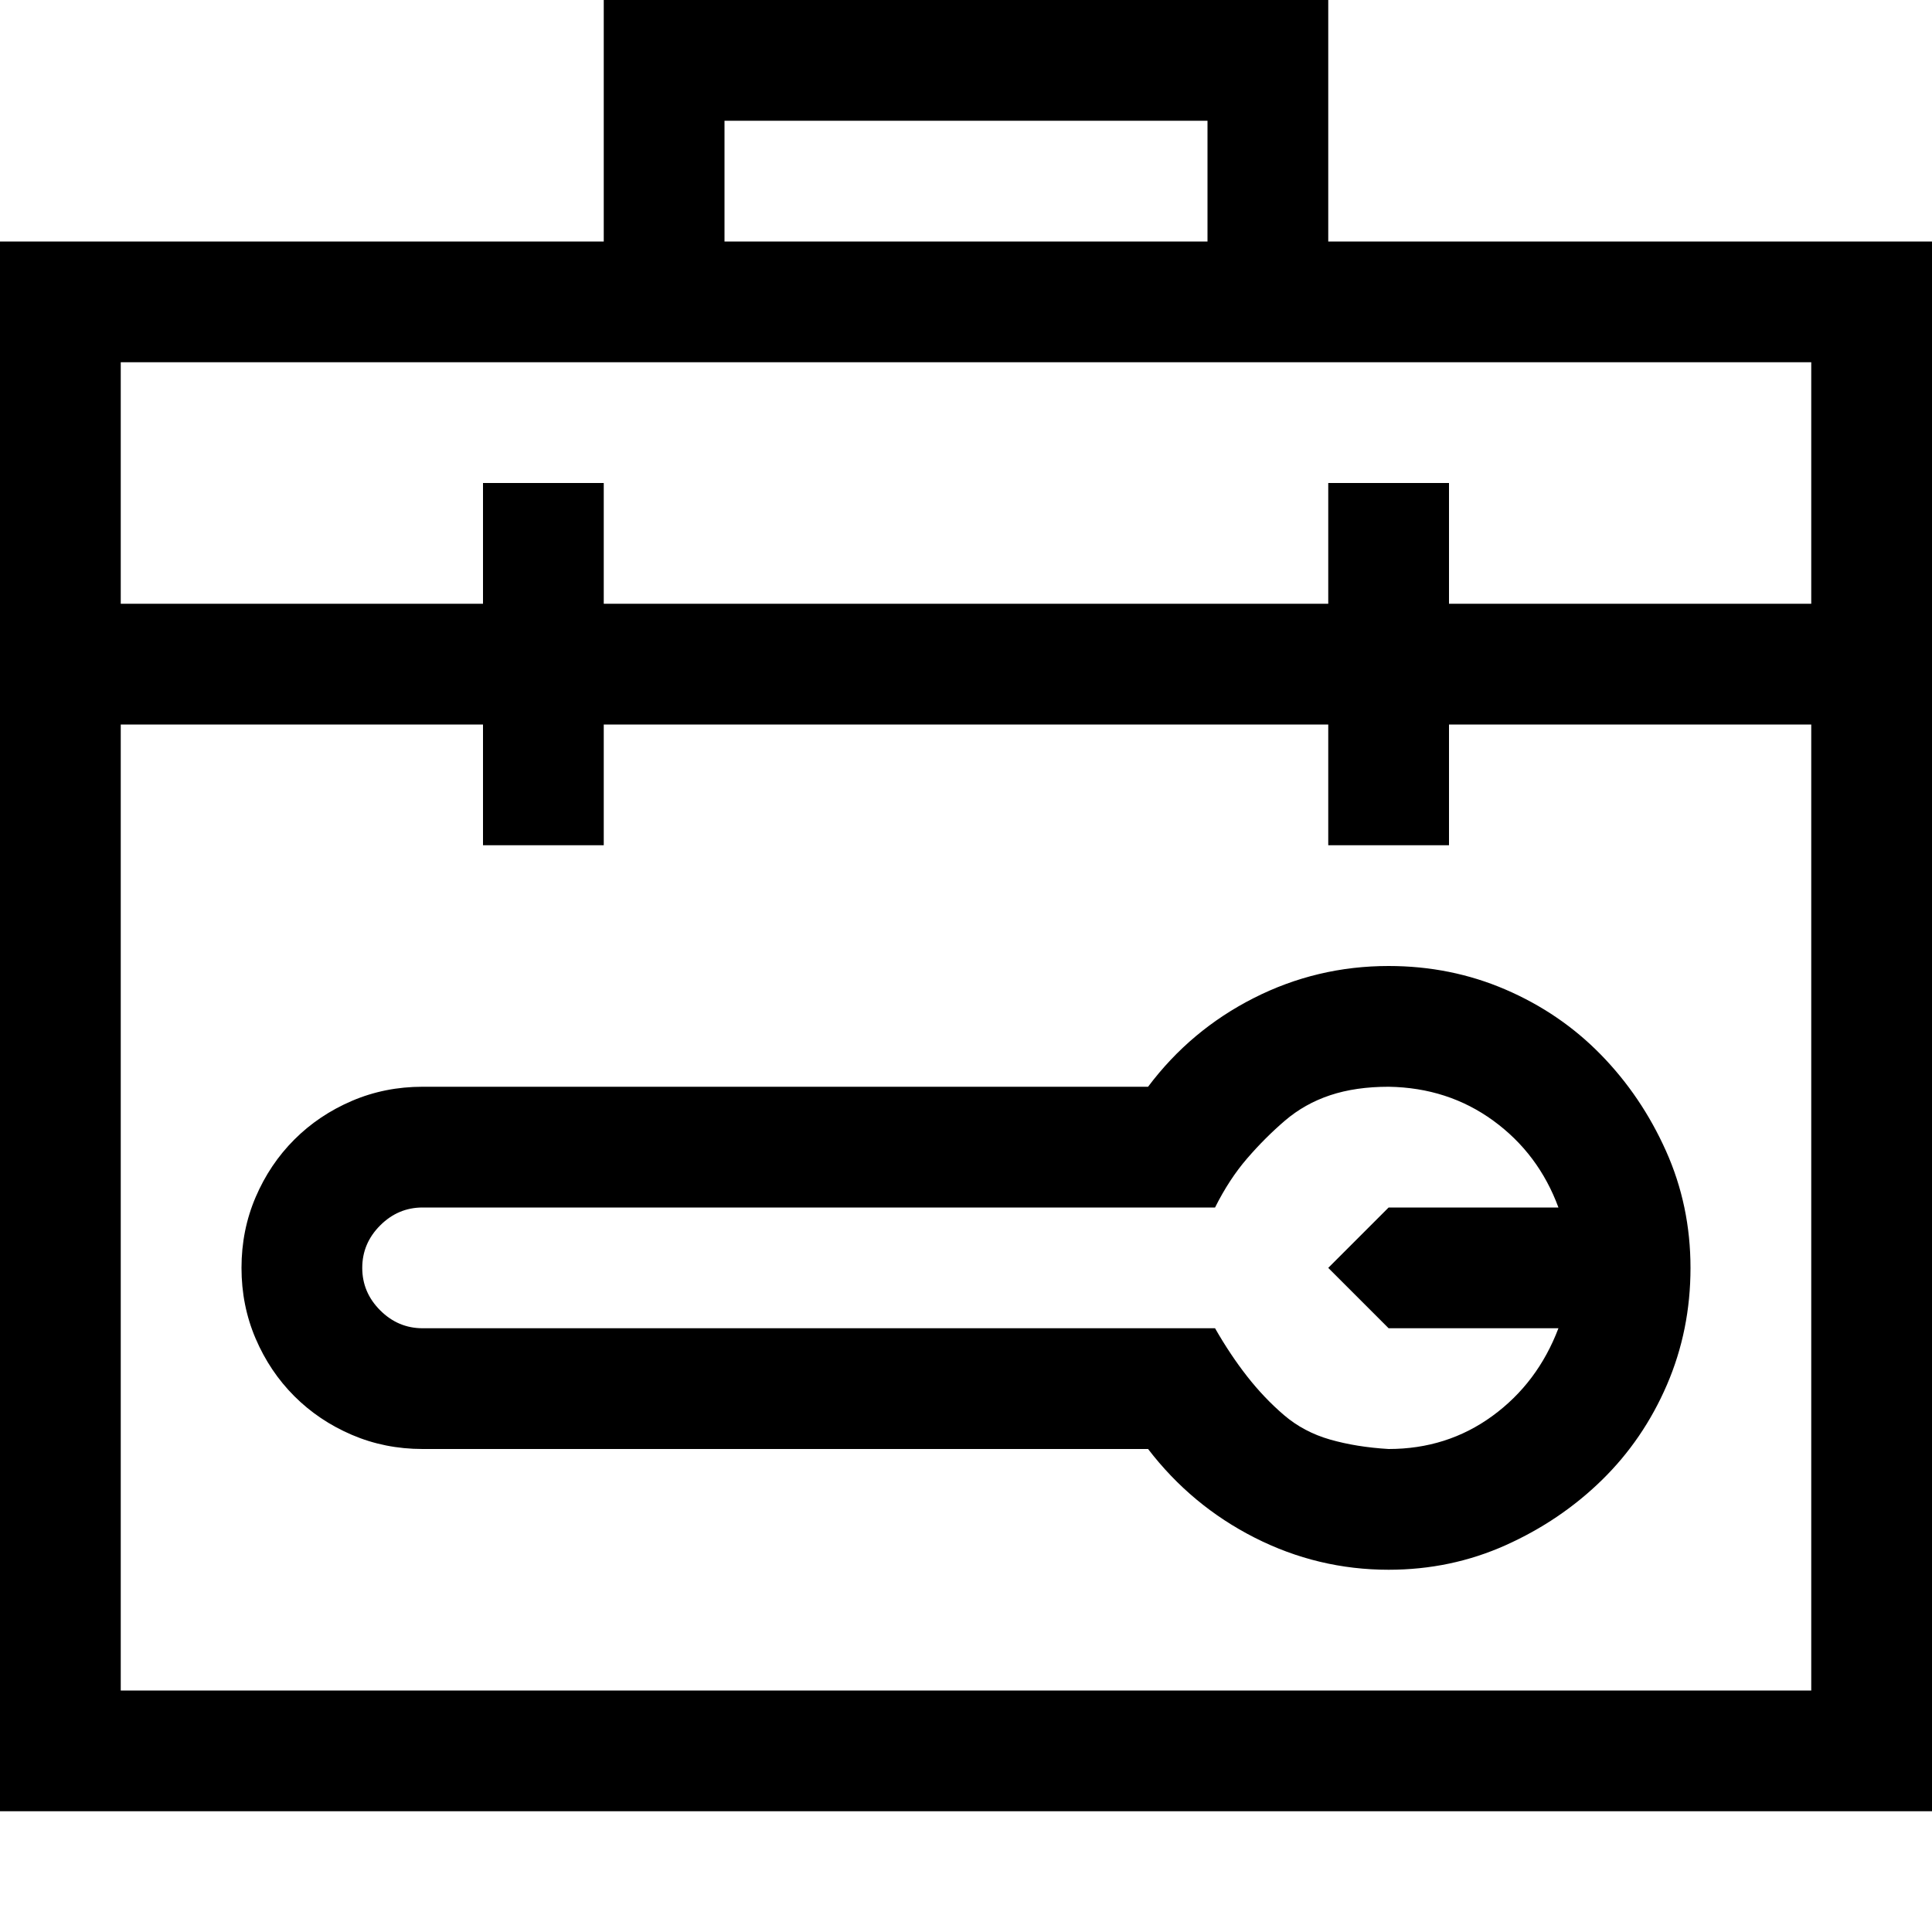
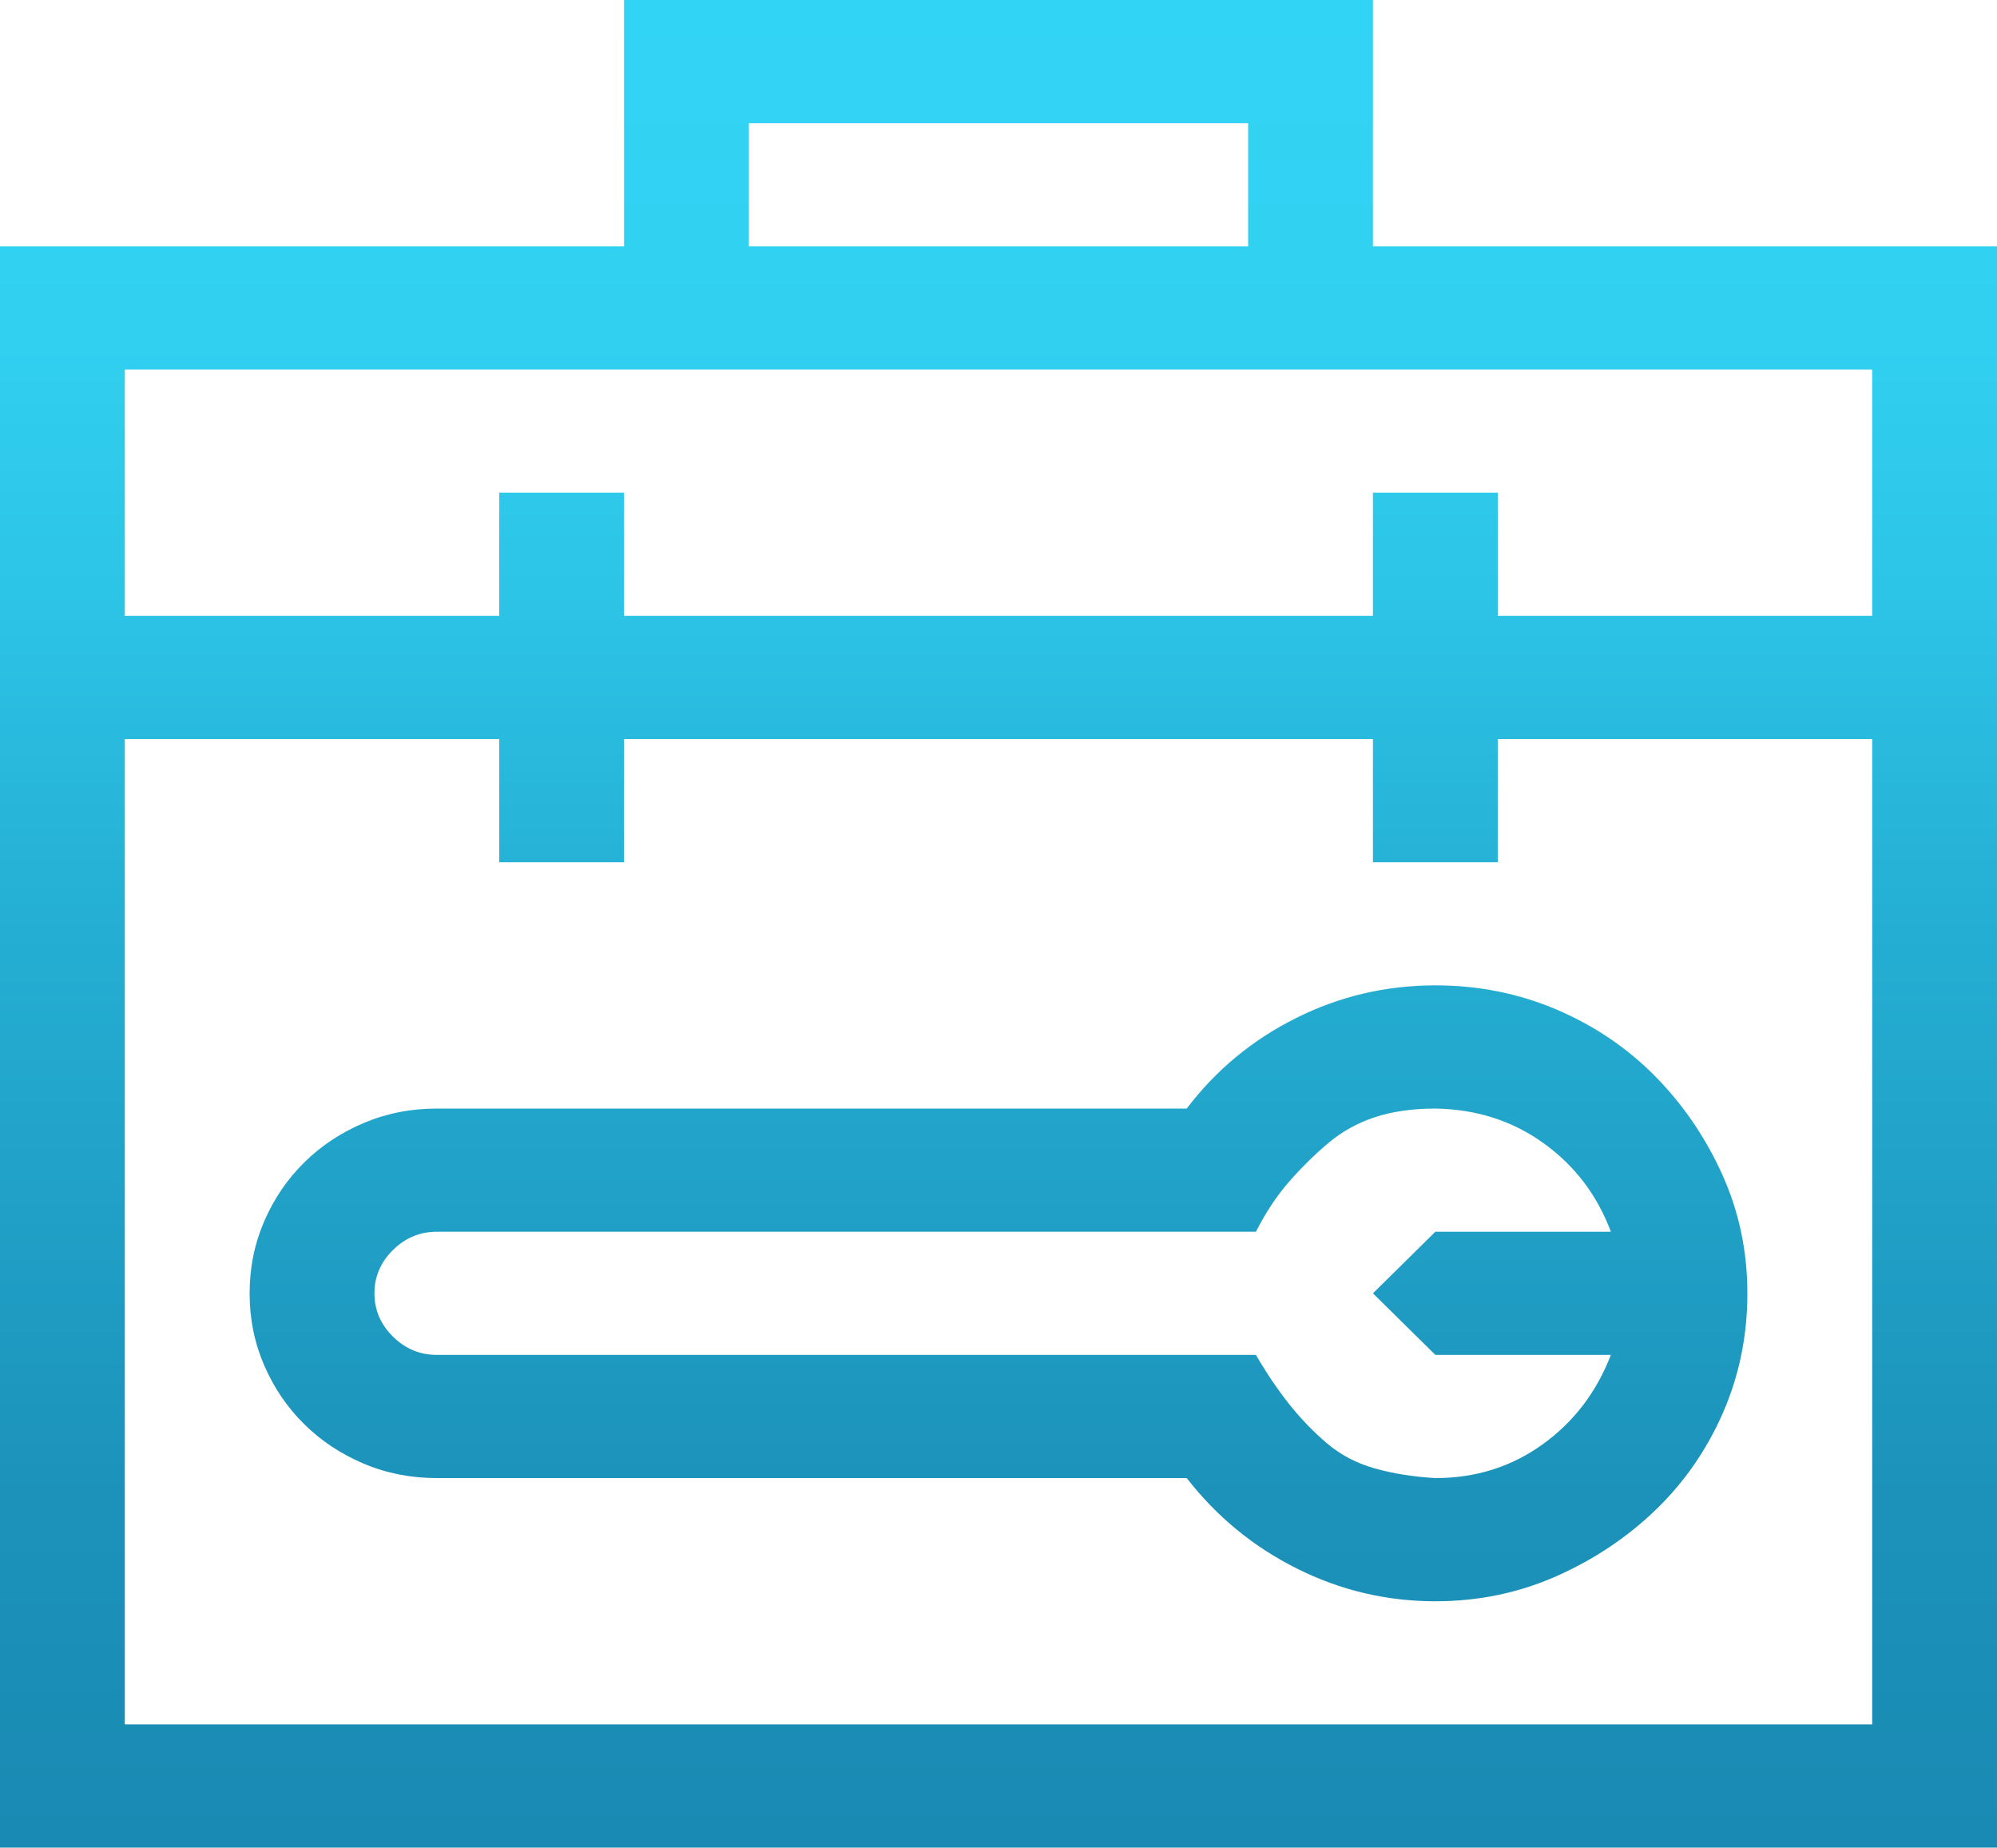
- <svg xmlns="http://www.w3.org/2000/svg" viewBox="0 0 2048 2048">
-   <path d="M1408 256h640v1664H0V256h640V0h768v256zM768 128v128h512V128H768zm1152 1664V768h-384v128h-128V768H640v128H512V768H128v1024h1792zm0-1152V384H128v256h384V512h128v128h768V512h128v128h384zm-448 384q66 0 124 25t101 69 69 102 26 124q0 66-25 124t-69 101-102 69-124 26q-75 0-142-34t-113-94H448q-40 0-75-15t-61-41-41-61-15-75q0-40 15-75t41-61 61-41 75-15h769q45-60 112-94t143-34zm0 128q-35 0-62 9t-48 27-40 40-34 52H448q-26 0-45 19t-19 45q0 26 19 45t45 19h840q16 28 34 51t39 41 49 26 62 10q62 0 110-35t70-93h-180l-64-64 64-64h180q-21-57-69-92t-111-36z" />
+ <svg xmlns="http://www.w3.org/2000/svg" width="40" height="37" viewBox="0 0 40 37" fill="none">
+   <path d="M27.5 4.933H40V37H0V4.933H12.5V0H27.5V4.933ZM15 2.467V4.933H25V2.467H15ZM37.5 34.533V14.8H30V17.267H27.5V14.8H12.5V17.267H10V14.8H2.5V34.533H37.5ZM37.5 12.333V7.4H2.5V12.333H10V9.867H12.5V12.333H27.5V9.867H30V12.333H37.5ZM28.75 19.733C29.609 19.733 30.417 19.894 31.172 20.215C31.927 20.536 32.585 20.98 33.145 21.545C33.704 22.11 34.154 22.765 34.492 23.51C34.831 24.256 35 25.052 35 25.9C35 26.748 34.837 27.544 34.512 28.29C34.186 29.035 33.737 29.683 33.164 30.236C32.591 30.788 31.927 31.232 31.172 31.566C30.417 31.9 29.609 32.067 28.75 32.067C27.773 32.067 26.849 31.848 25.977 31.412C25.104 30.975 24.369 30.371 23.77 29.6H8.75C8.229 29.6 7.741 29.504 7.285 29.311C6.829 29.118 6.432 28.855 6.094 28.521C5.755 28.187 5.488 27.795 5.293 27.345C5.098 26.896 5 26.414 5 25.9C5 25.386 5.098 24.904 5.293 24.455C5.488 24.005 5.755 23.613 6.094 23.279C6.432 22.945 6.829 22.682 7.285 22.489C7.741 22.296 8.229 22.2 8.75 22.2H23.77C24.355 21.429 25.085 20.825 25.957 20.389C26.829 19.952 27.76 19.733 28.75 19.733ZM28.75 22.2C28.294 22.2 27.891 22.258 27.539 22.373C27.188 22.489 26.875 22.663 26.602 22.894C26.328 23.125 26.068 23.382 25.82 23.665C25.573 23.947 25.352 24.281 25.156 24.667H8.75C8.411 24.667 8.118 24.789 7.871 25.033C7.624 25.277 7.5 25.566 7.5 25.9C7.5 26.234 7.624 26.523 7.871 26.767C8.118 27.011 8.411 27.133 8.75 27.133H25.156C25.365 27.493 25.586 27.821 25.82 28.116C26.055 28.412 26.309 28.675 26.582 28.906C26.855 29.137 27.174 29.305 27.539 29.407C27.904 29.51 28.307 29.574 28.75 29.6C29.557 29.6 30.273 29.375 30.898 28.925C31.523 28.476 31.979 27.878 32.266 27.133H28.75L27.5 25.9L28.75 24.667H32.266C31.992 23.934 31.543 23.343 30.918 22.894C30.293 22.444 29.57 22.213 28.75 22.2Z" fill="url(#paint0_linear)" />
+   <defs>
+     <linearGradient id="paint0_linear" x1="19.926" y1="0.013" x2="19.926" y2="36.868" gradientUnits="userSpaceOnUse">
+       <stop stop-color="#32D4F5" />
+       <stop offset="0.177" stop-color="#31D0F1" />
+       <stop offset="0.333" stop-color="#2CC3E6" />
+       <stop offset="0.495" stop-color="#25AFD4" />
+       <stop offset="0.812" stop-color="#1C92BA" />
+       <stop offset="1" stop-color="#198AB3" />
+     </linearGradient>
+   </defs>
</svg>
